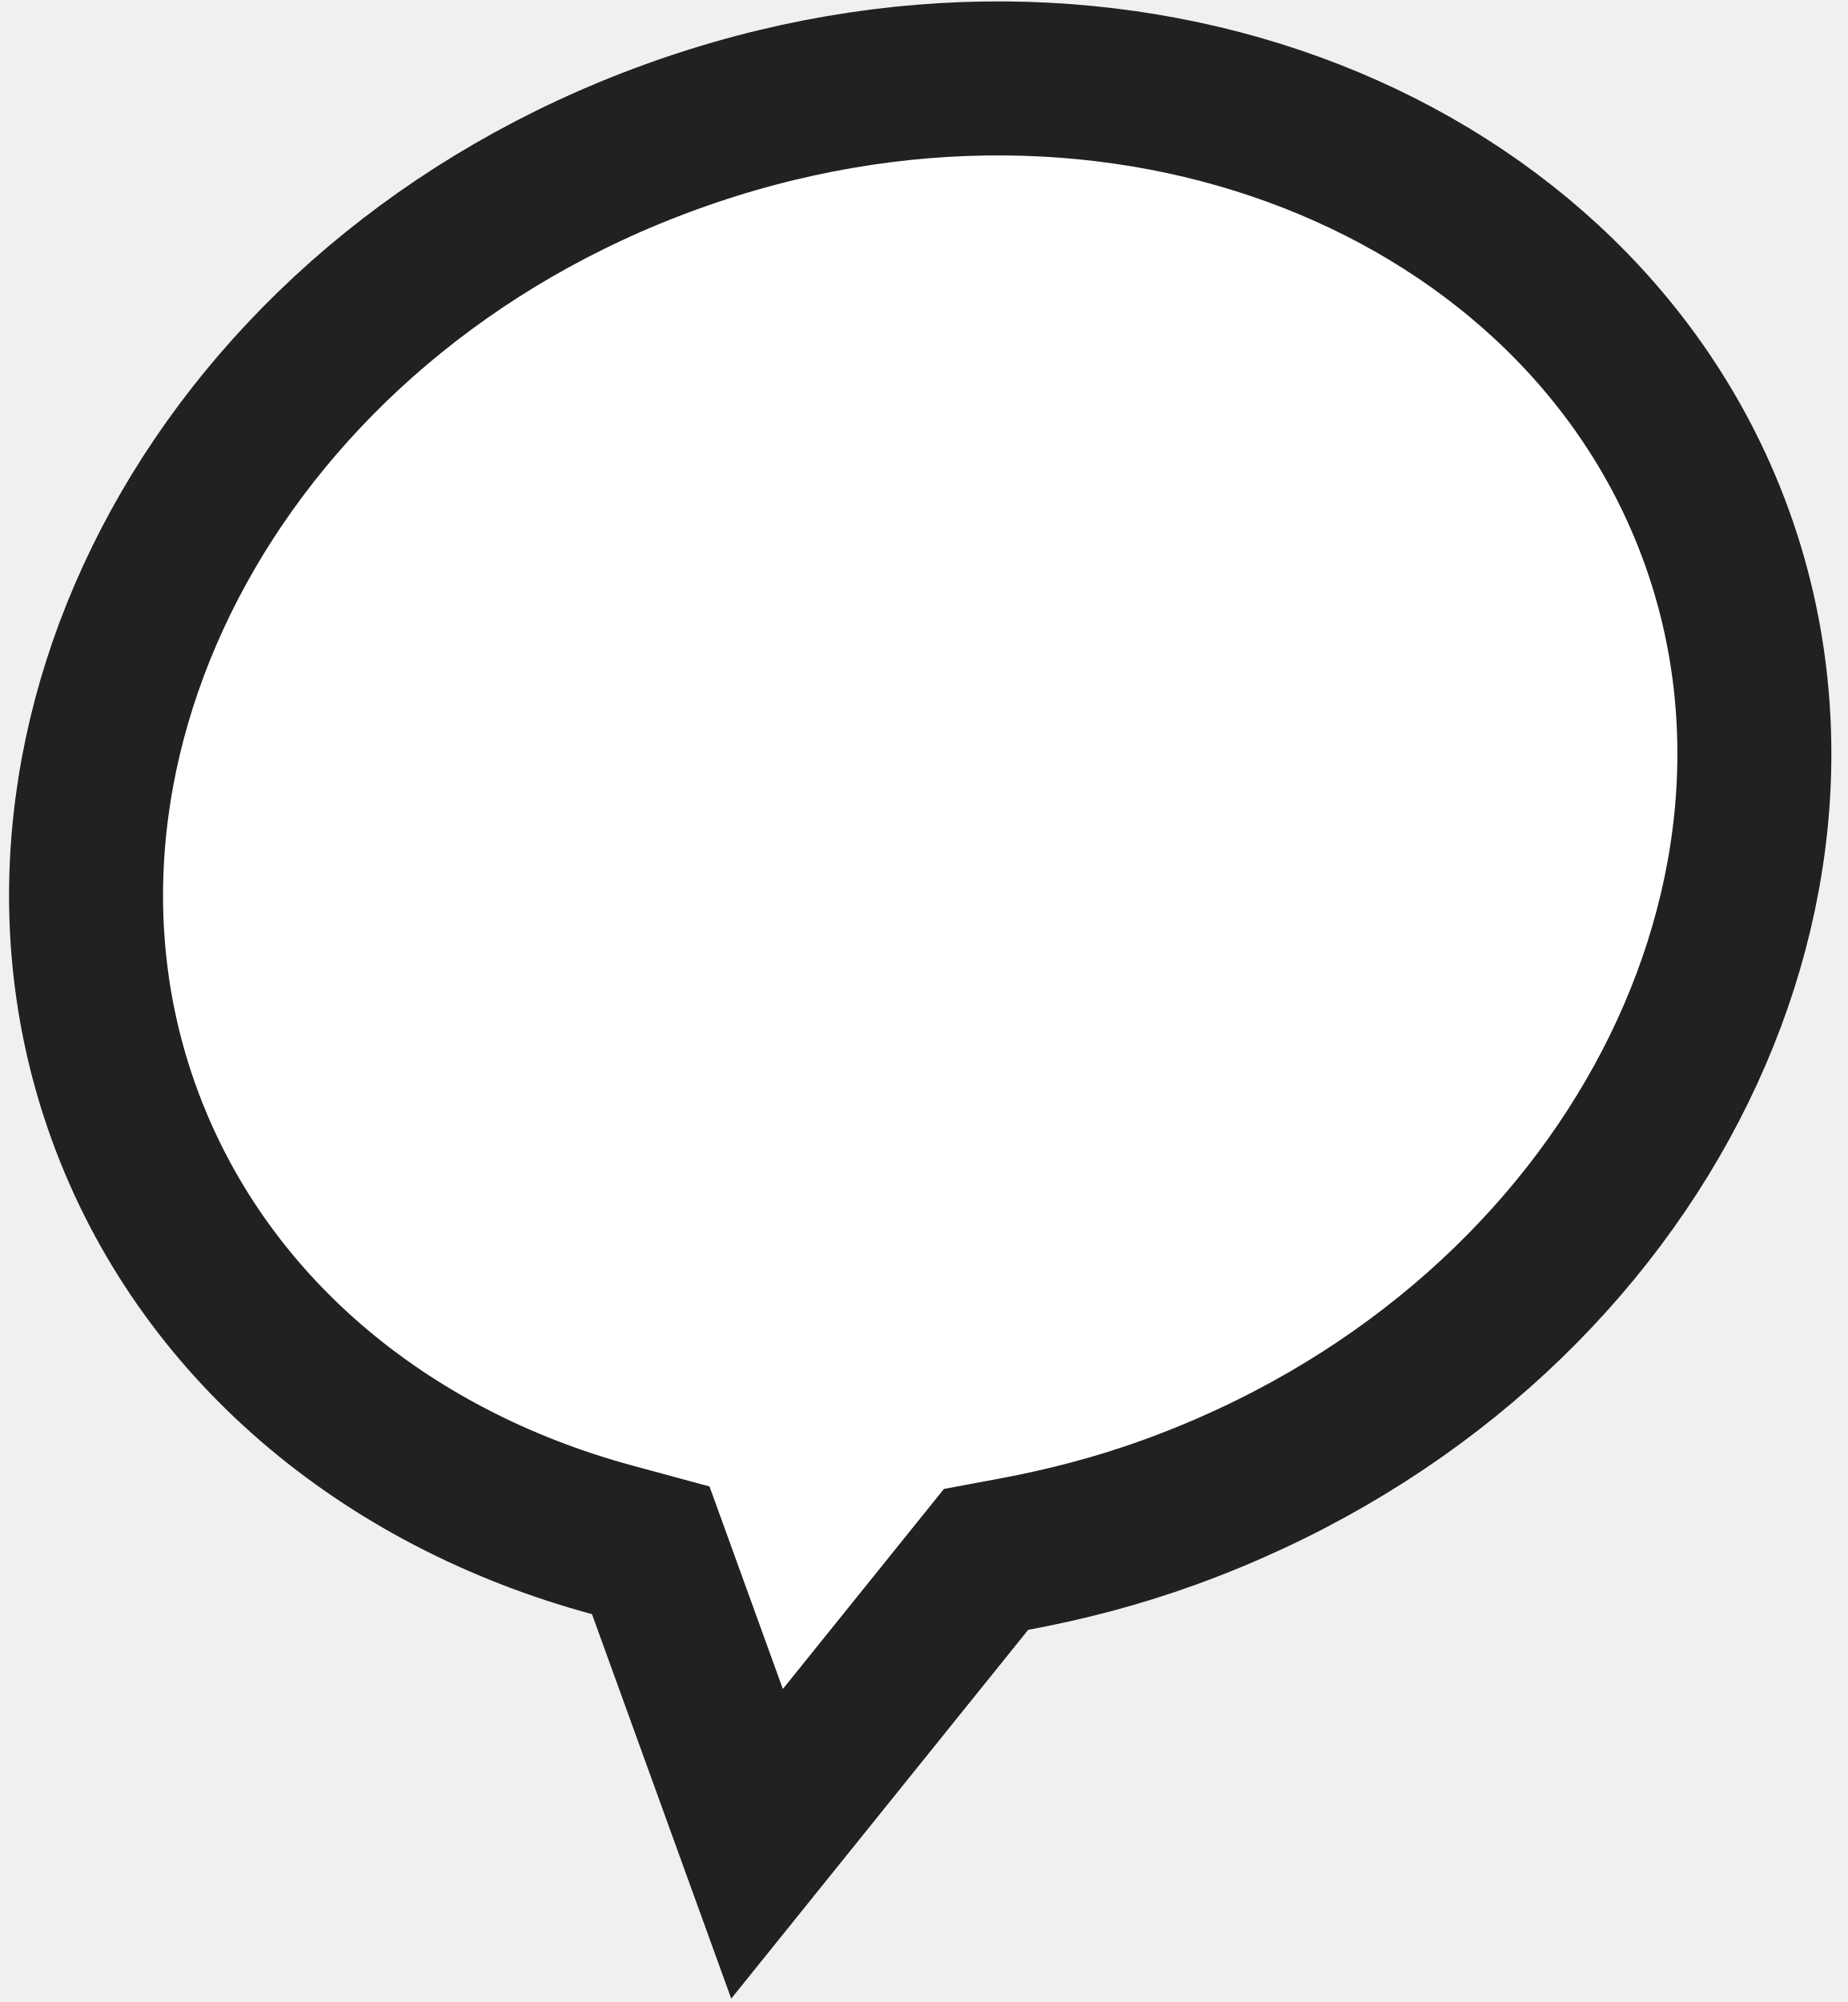
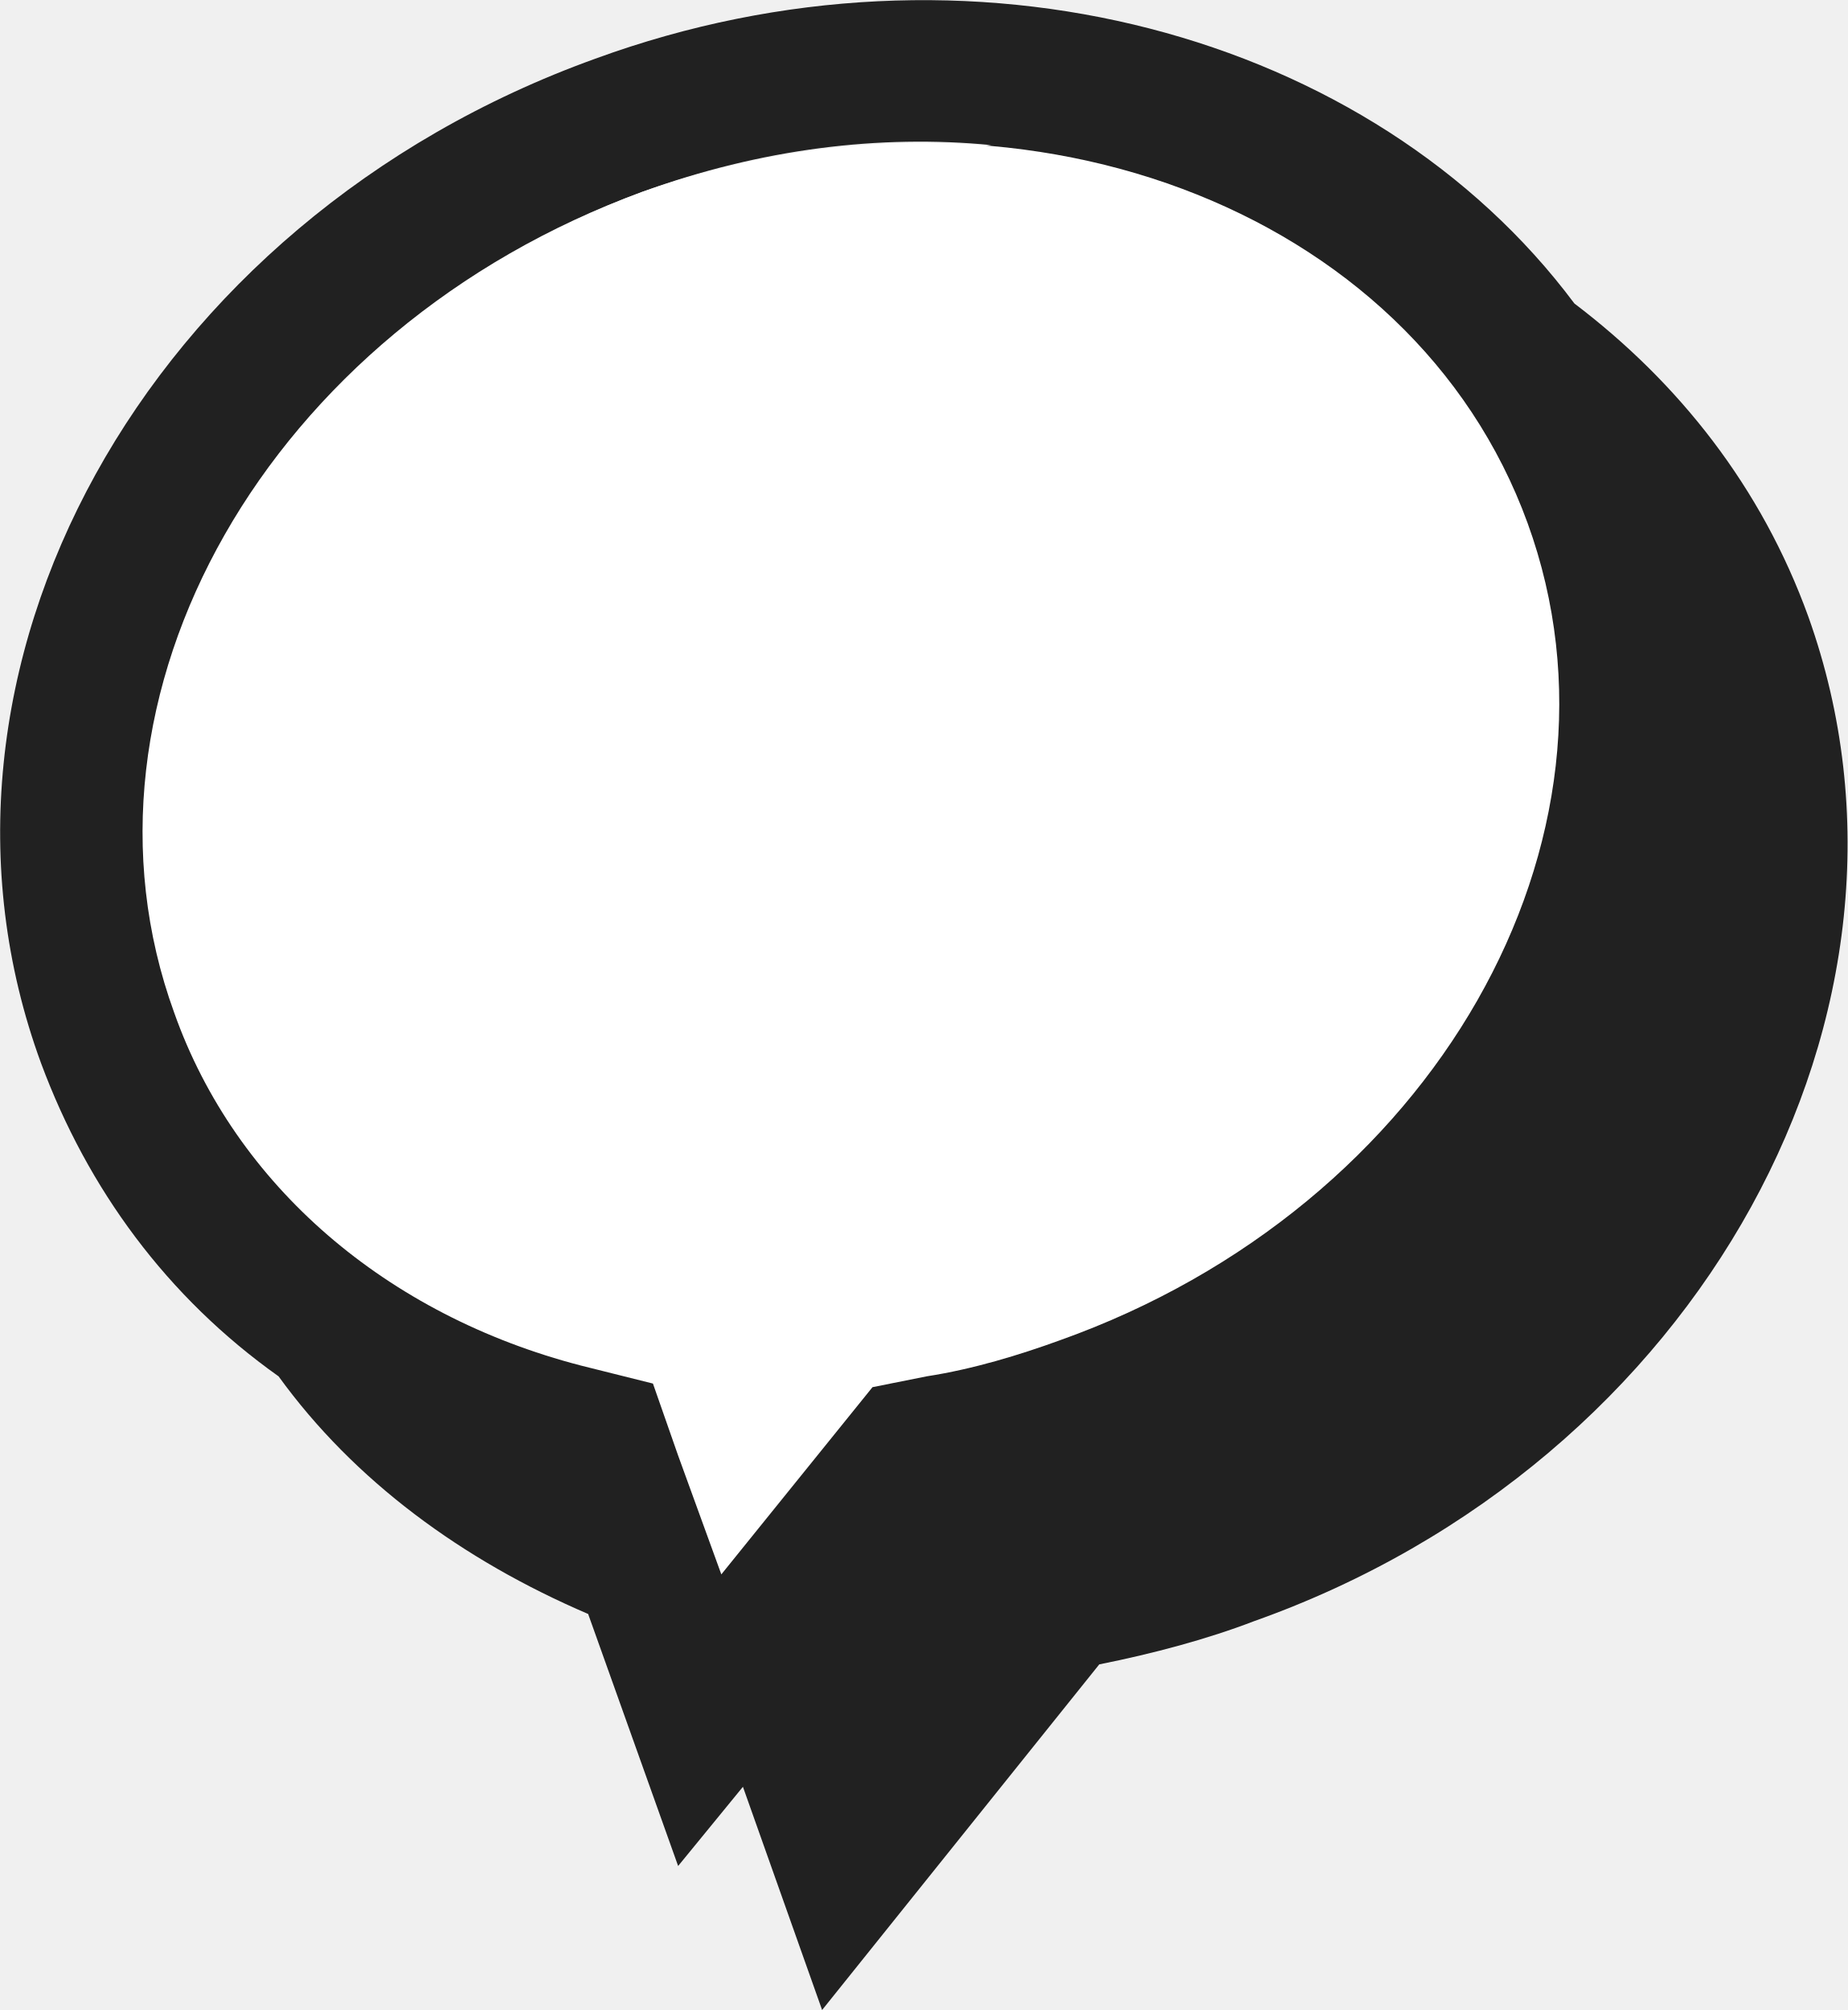
- <svg xmlns="http://www.w3.org/2000/svg" width="48" height="52" viewBox="0 0 48 52" fill="none">
-   <path d="M17.259 41.245L16.905 40.268L15.902 39.996C9.969 38.389 5.223 34.441 3.22 28.91C-0.271 19.274 5.768 7.78 17.435 3.554C29.102 -0.671 41.1 4.29 44.59 13.927C48.081 23.565 42.042 35.057 30.375 39.283C29.046 39.764 27.698 40.116 26.343 40.368L25.615 40.504L25.151 41.08L19.666 47.891L17.259 41.245Z" fill="white" stroke="#212121" stroke-width="4" />
+ <svg xmlns="http://www.w3.org/2000/svg" id="Layer_1" viewBox="0 0 51.33 55.83">
+   <defs>
+     <style>.cls-1{fill:#fff;fill-rule:evenodd;}.cls-2{fill:#212121;}</style>
+   </defs>
+   <path class="cls-2" d="m50.24,17.13c-1.3-3.6-3.6-6.5-6.5-8.7C38.14.93,26.94-2.17,16.54,1.63,4.04,6.13-2.86,18.63,1.14,29.53c1.3,3.5,3.5,6.5,6.6,8.7,2.1,2.9,5.1,5.1,8.6,6.6l2.5,7,1.8-2.2,2.2,6.2,7.7-9.6c1.5-.3,3-.7,4.3-1.2,12.4-4.4,19.3-17,15.4-27.9ZM17.84,5.33c3.3-1.2,6.6-1.6,9.7-1.3-2.3.2-4.7.7-7.1,1.5-9.2,3.4-15.4,11.2-16.3,19.5-1-8,4.6-16.3,13.7-19.7Z" />
+   <path class="cls-1" d="m42.44,14.53c-3.2-8.8-14.2-12.9-24.6-9.2C7.44,9.13,1.64,19.33,4.84,28.13c1.7,4.8,5.9,8.4,11.3,9.8l2,.5.7,2,1.2,3.3,4.2-5.2,1.5-.3c1.3-.2,2.6-.6,3.7-1,10.4-3.7,16.2-13.9,13-22.7Z" />
</svg>
